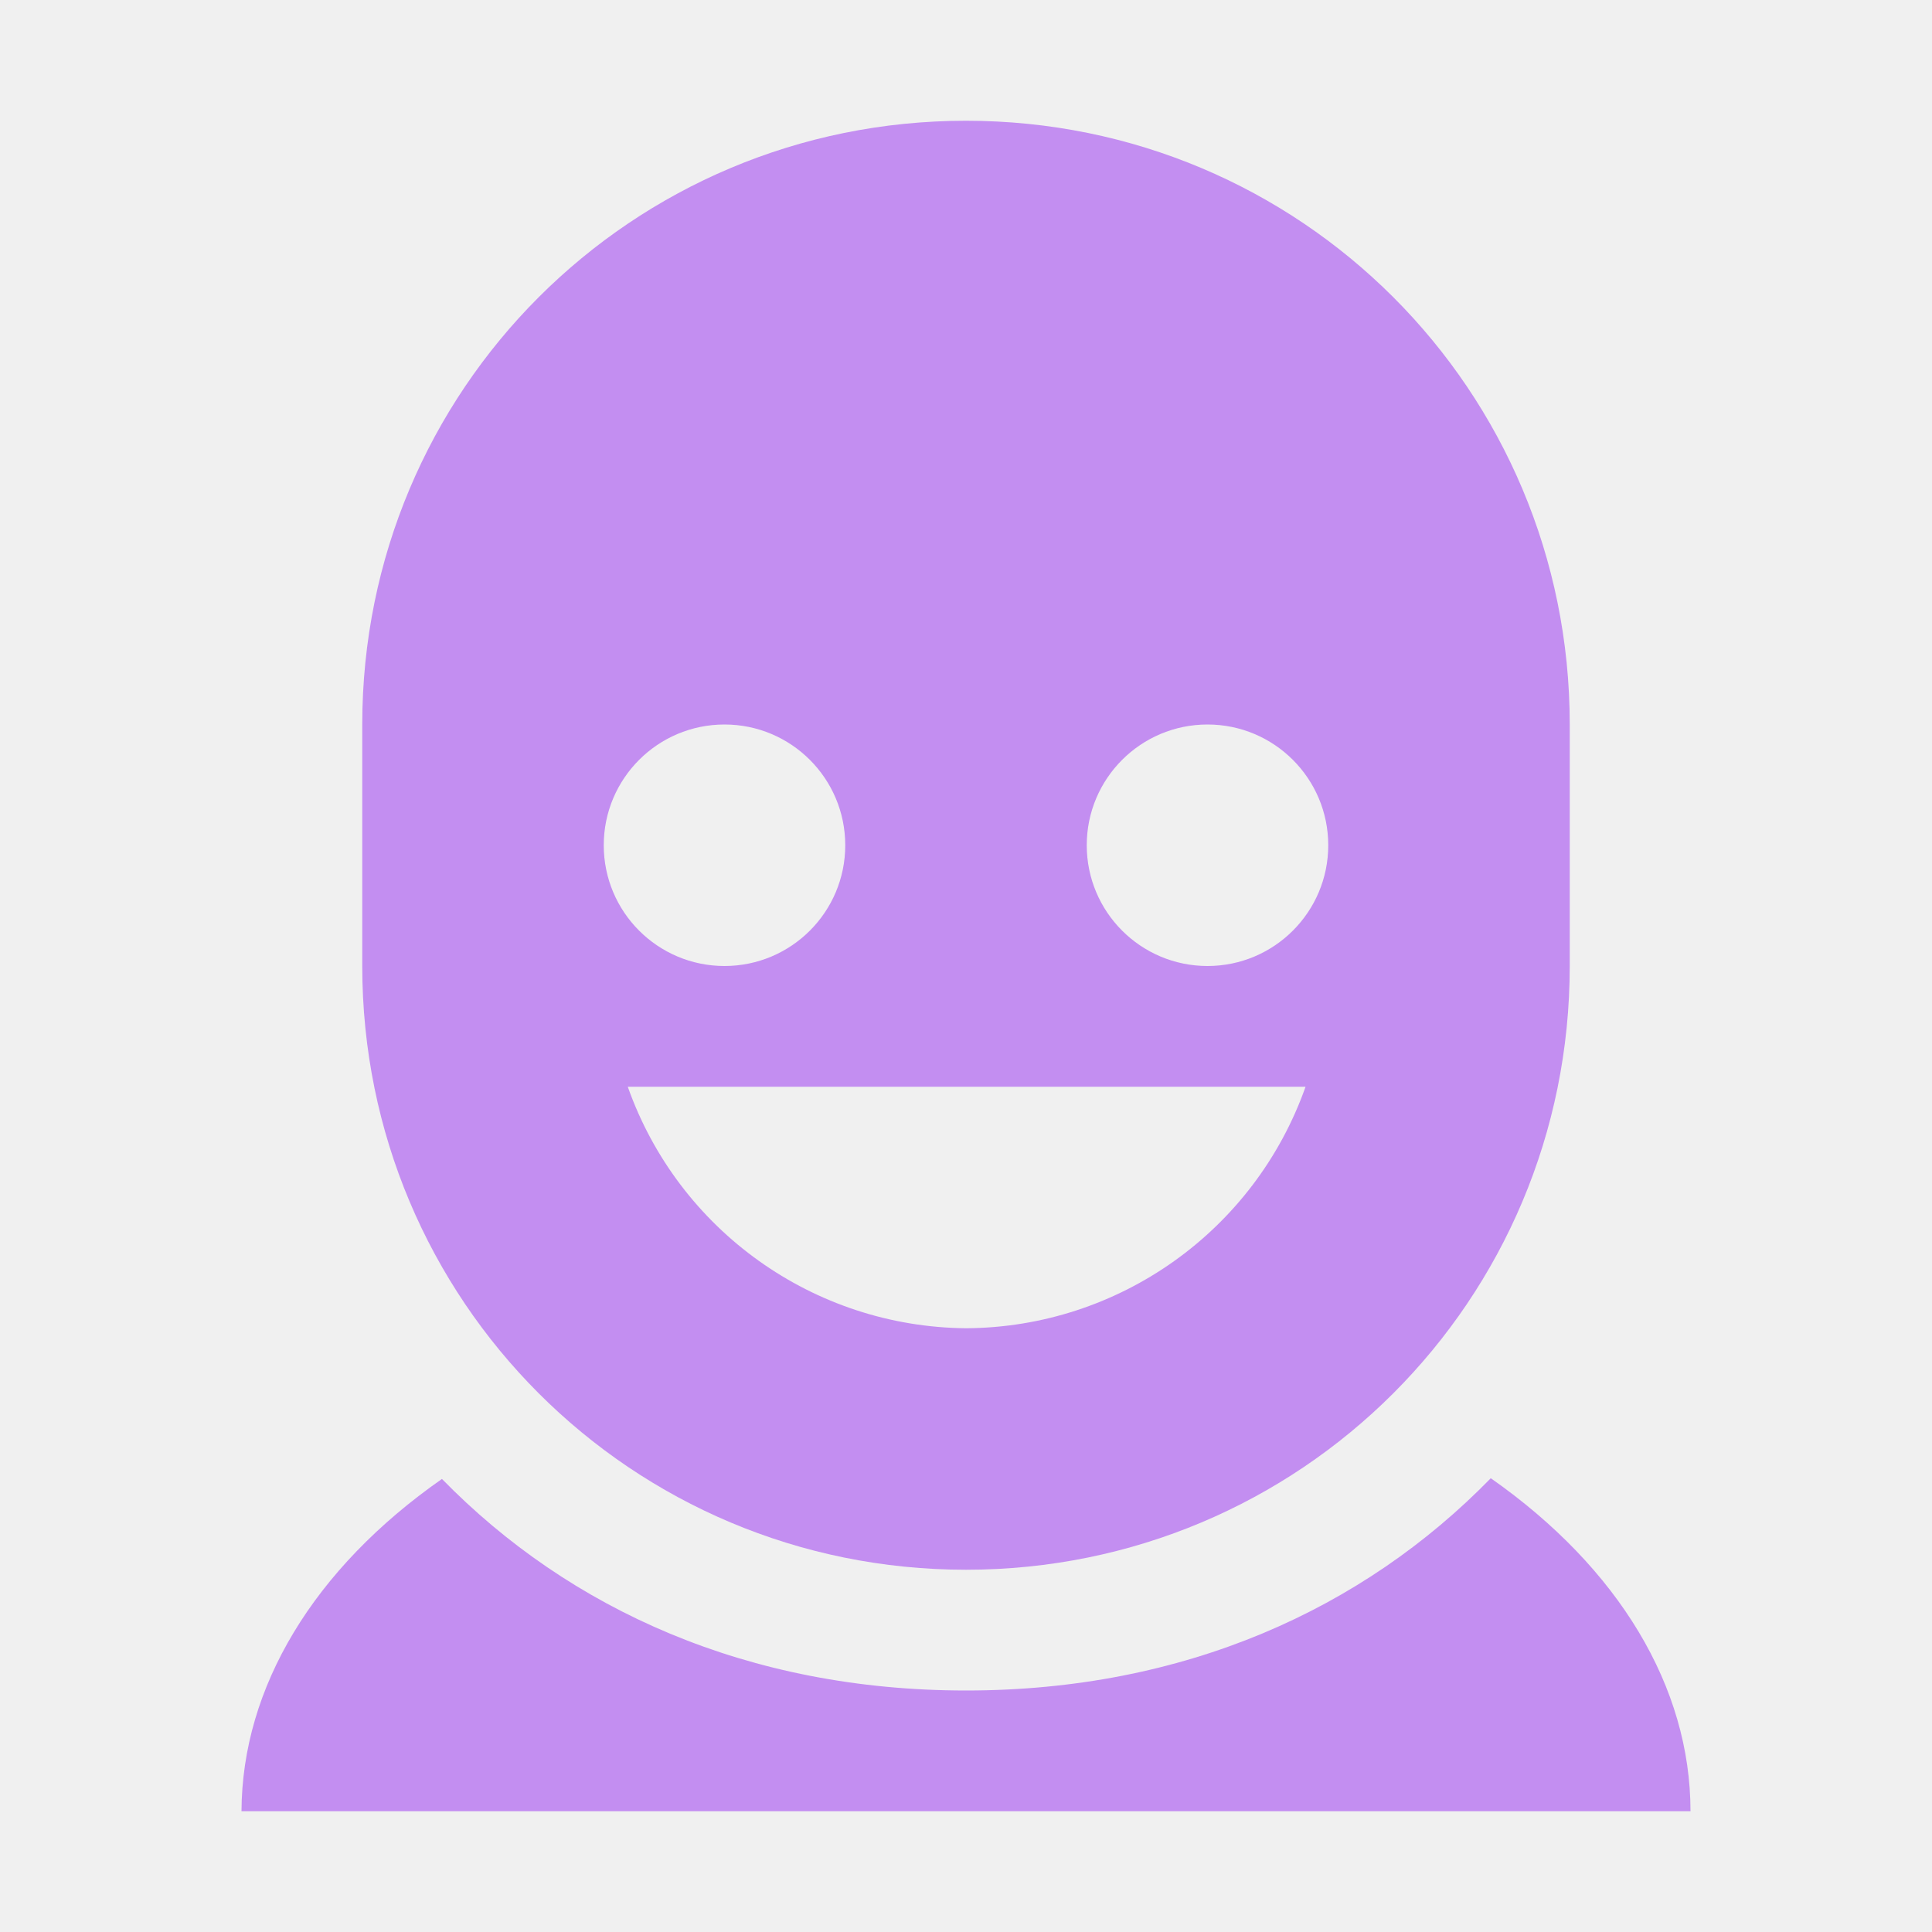
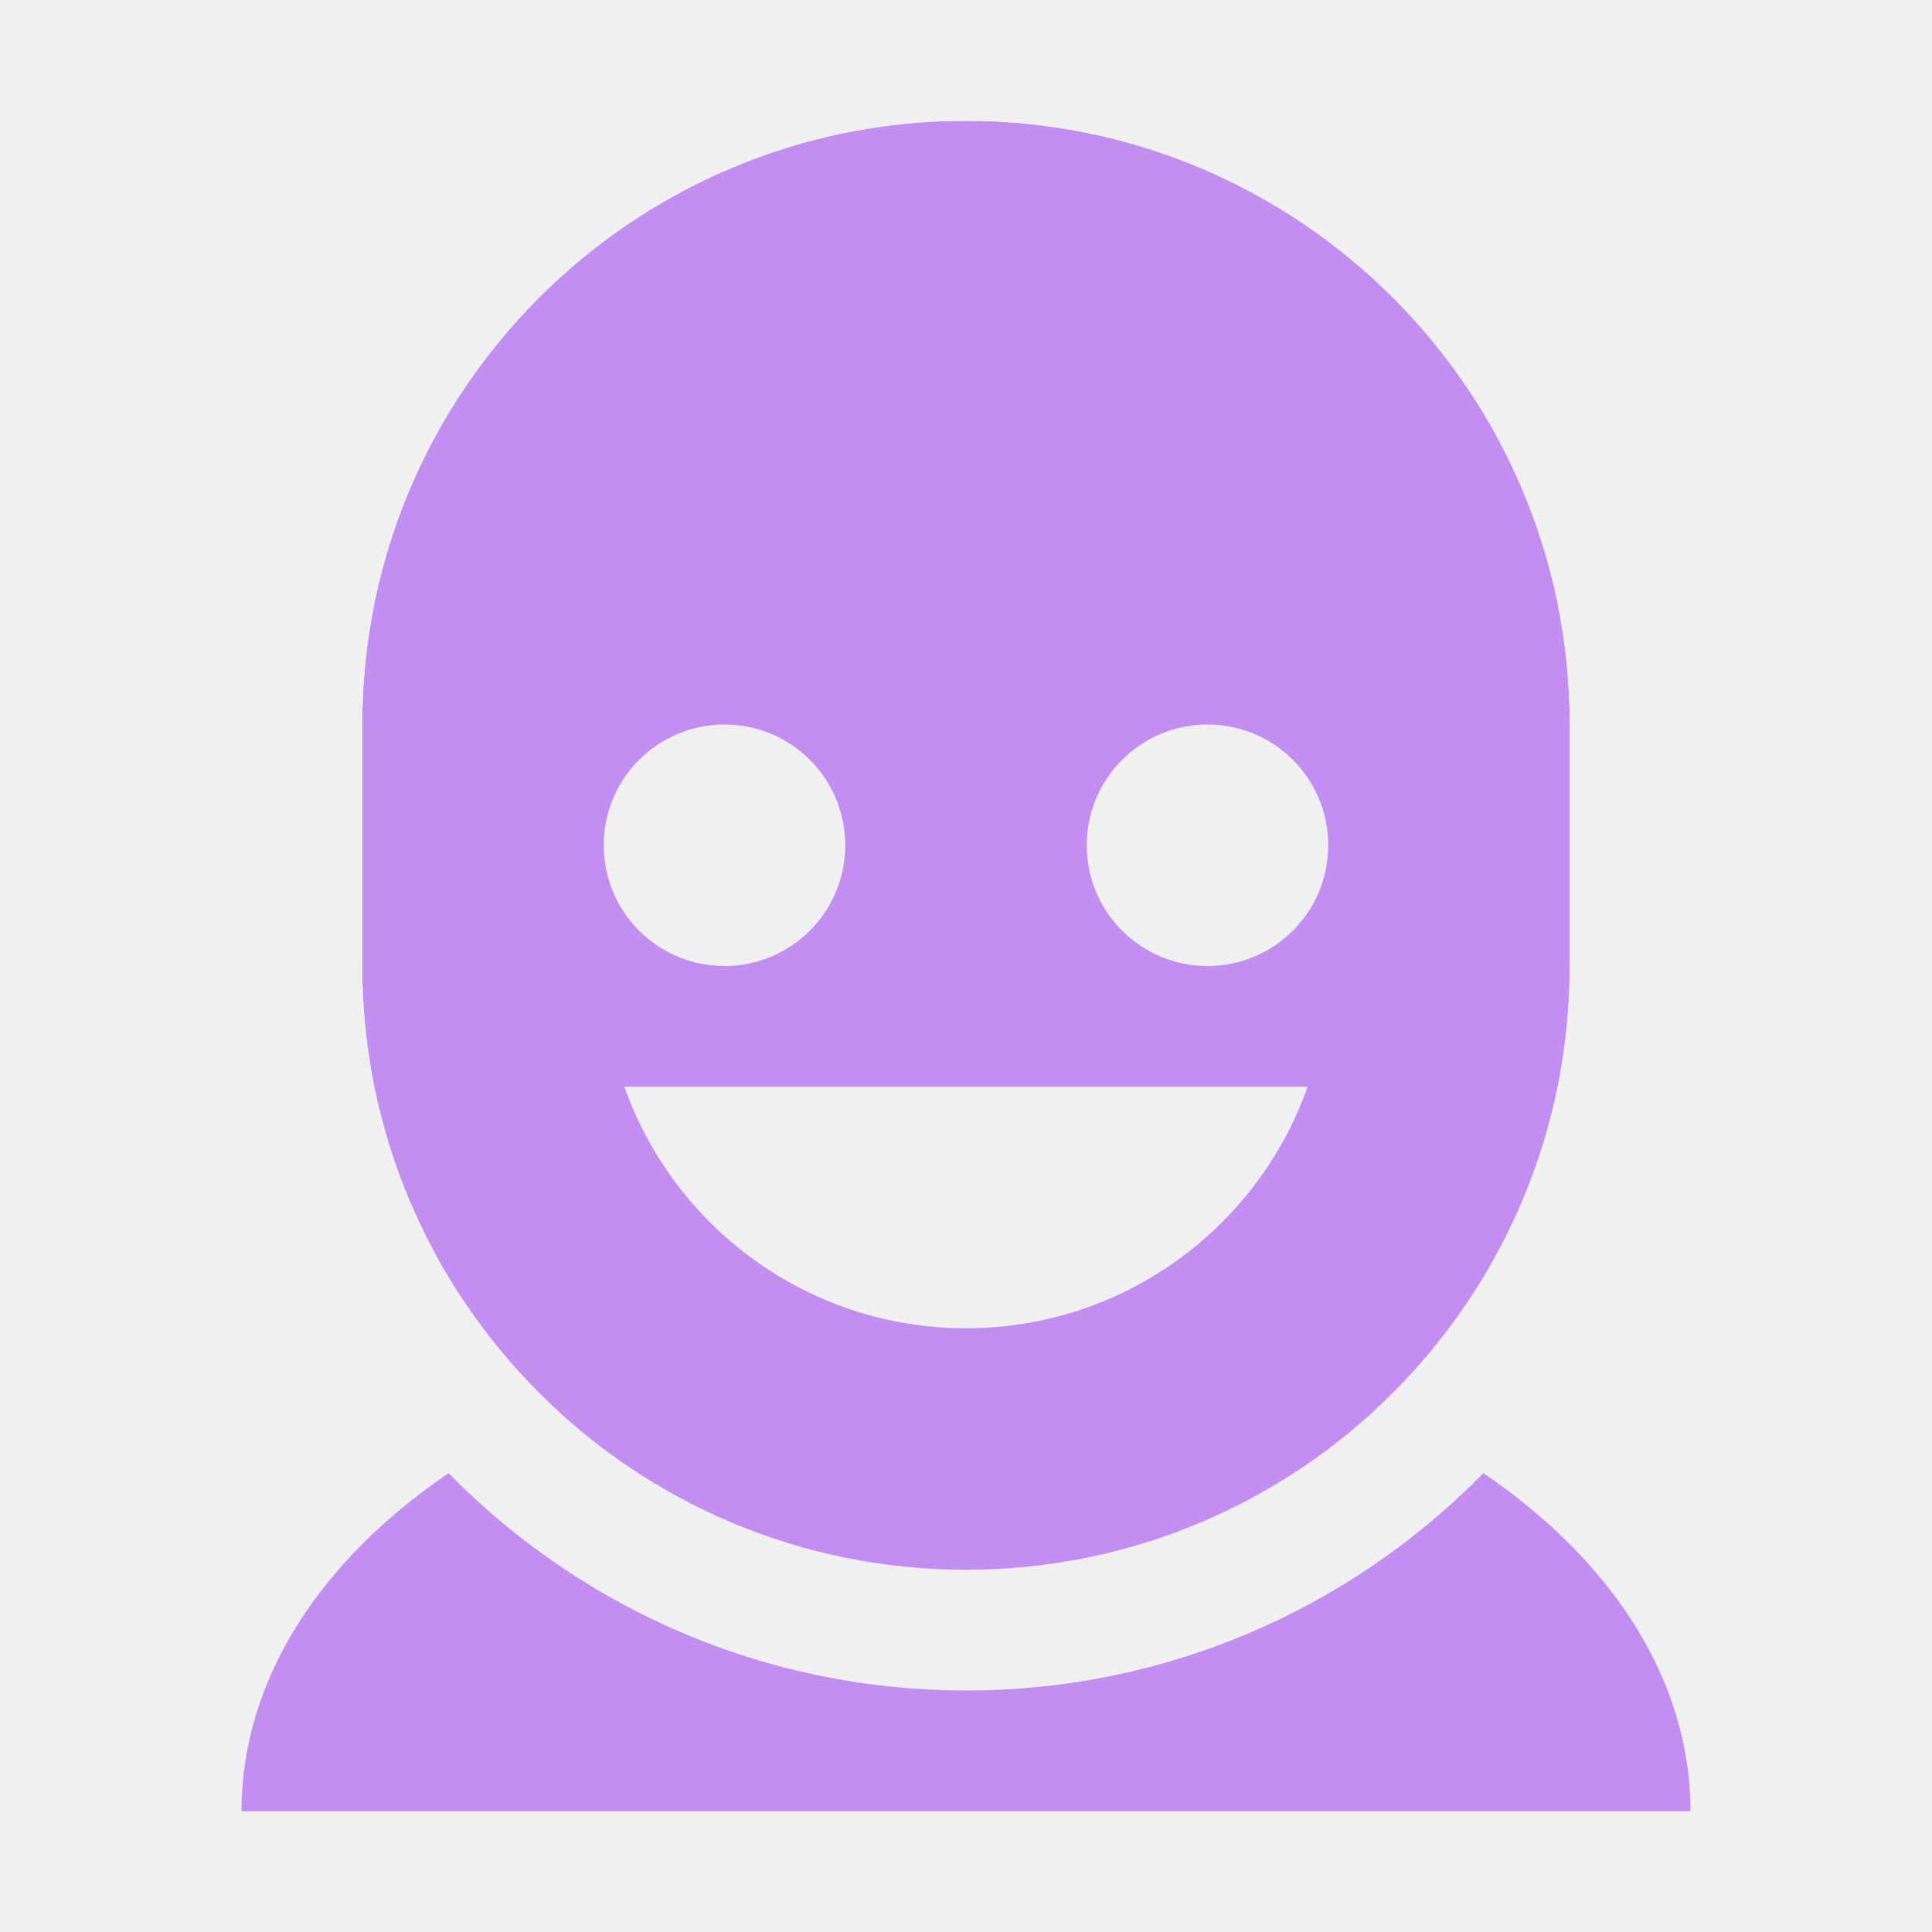
<svg xmlns="http://www.w3.org/2000/svg" width="16" height="16" viewBox="0 0 16 16" version="1.1" id="icon_svg">
-   <defs id="base_definitions" />
+   <defs id="base_definitions">
+     <mask maskUnits="userSpaceOnUse" id="head_mask">
+       <g id="head_mask_group">
+         <rect id="head_mask_base" width="15" height="15" x="0.5" y="0.5" fill="#ffffff" stroke="#000000" />
+         <rect id="head_mask_face" width="11" height="13" x="2.5" y="0.5" ry="5.5" fill="none" stroke="#000000" />
+         <circle id="head_mask_mouth" cx="8" cy="8" r="3" />
+         <rect width="8" height="5" x="4" y="4" id="head_mask_mouth_blocker" fill="#ffffff" />
+         <circle id="head_mask_eye_left" cx="6" cy="7" r="1" fill="#000000" />
+         <circle id="head_mask_eye_right" cx="10" cy="7" r="1" fill="#000000" />
+       </g>
+     </mask>
+   </defs>
  <g id="base_layer">
-     <path d="M 12.346,12.242 C 11.288,13.327 9.808,14 8.001,14 6.195,14 4.718,13.33 3.66,12.248 2.598,12.99 2.004,13.975 2,15 h 12 c -7.5e-5,-1.027 -0.592,-2.014 -1.654,-2.758 z" id="shoulders" fill="#c38ef1" />
-     <path id="head_base" d="M 8 1 C 5.23 1 3 3.23 3 6 L 3 8 C 3 10.77 5.23 13 8 13 C 10.77 13 13 10.77 13 8 L 13 6 C 13 3.23 10.77 1 8 1 z M 6 6 A 1 1 0 0 1 7 7 A 1 1 0 0 1 6 8 A 1 1 0 0 1 5 7 A 1 1 0 0 1 6 6 z M 10 6 A 1 1 0 0 1 11 7 A 1 1 0 0 1 10 8 A 1 1 0 0 1 9 7 A 1 1 0 0 1 10 6 z M 5.199 9 L 10.812 9 A 3 3 0 0 1 8 11 A 3 3 0 0 1 5.199 9 z " fill="#c38ef1" />
+     <g id="head" mask="url(#head_mask)">
+       <ellipse id="shoulders" cx="8" cy="15" rx="6" ry="4" fill="#c38ef1" />
+       <rect id="face" width="10" height="12" x="3" y="1" ry="5" fill="#c38ef1" />
+     </g>
  </g>
</svg>
